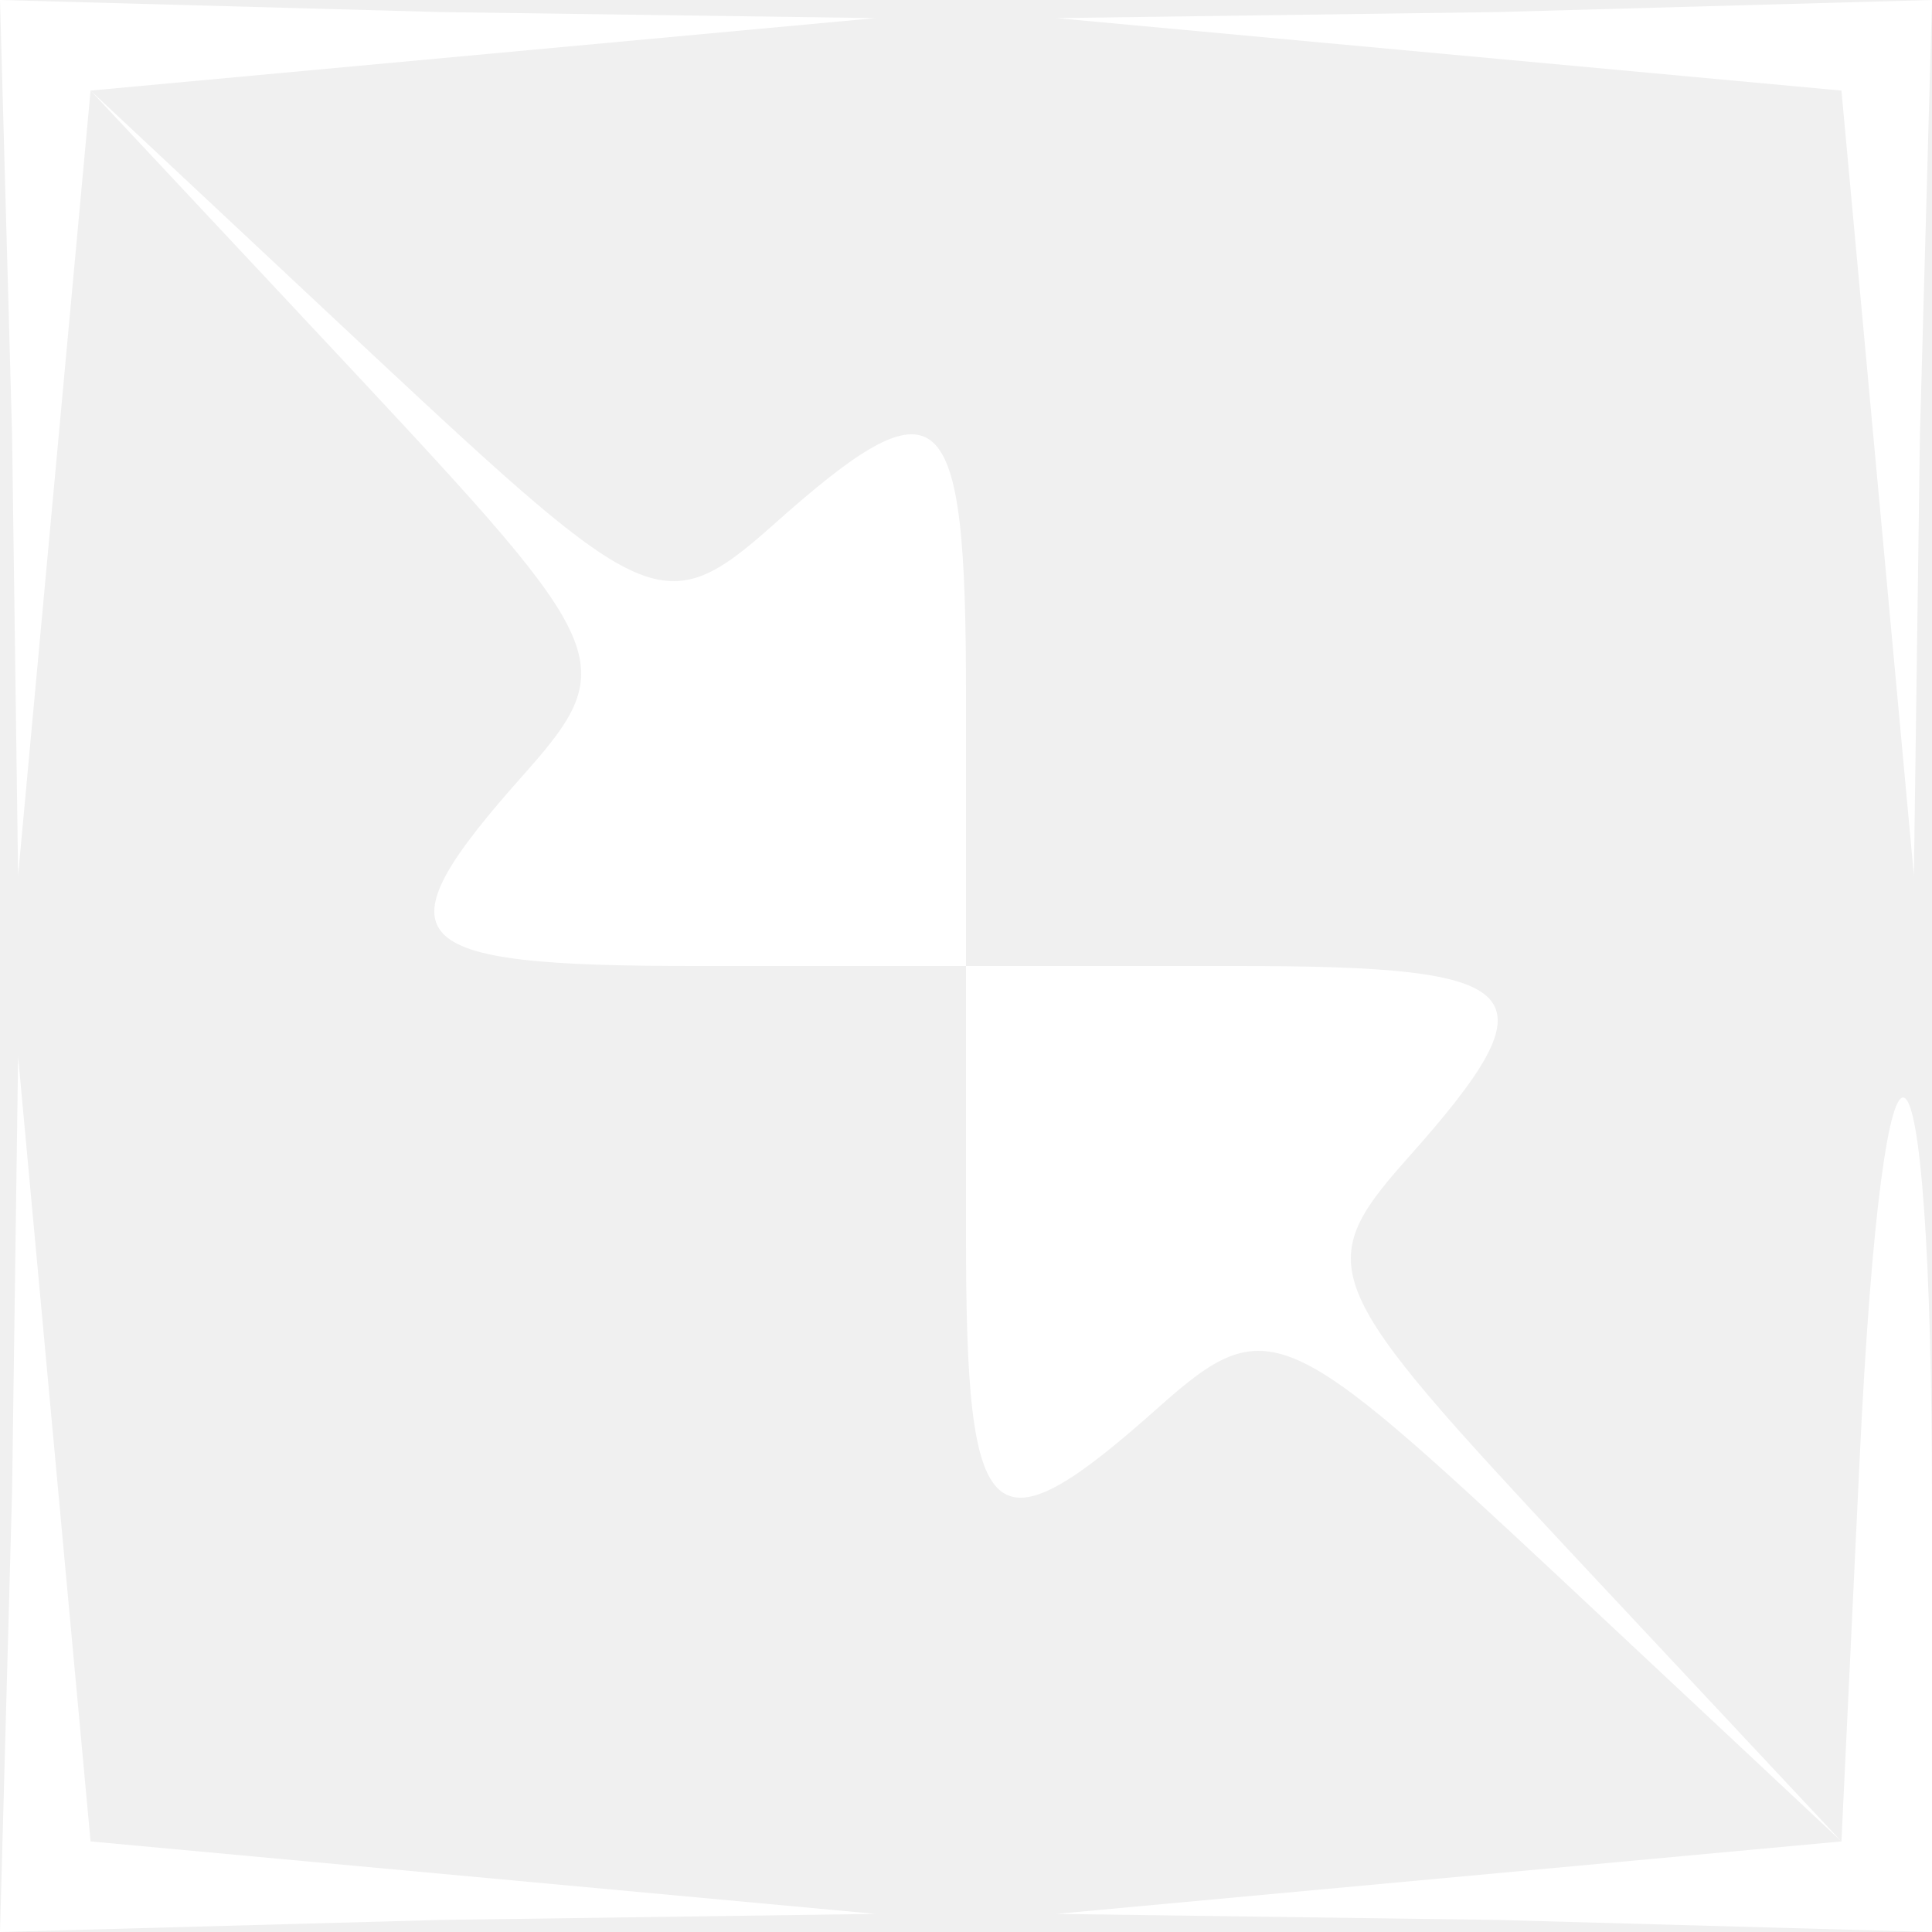
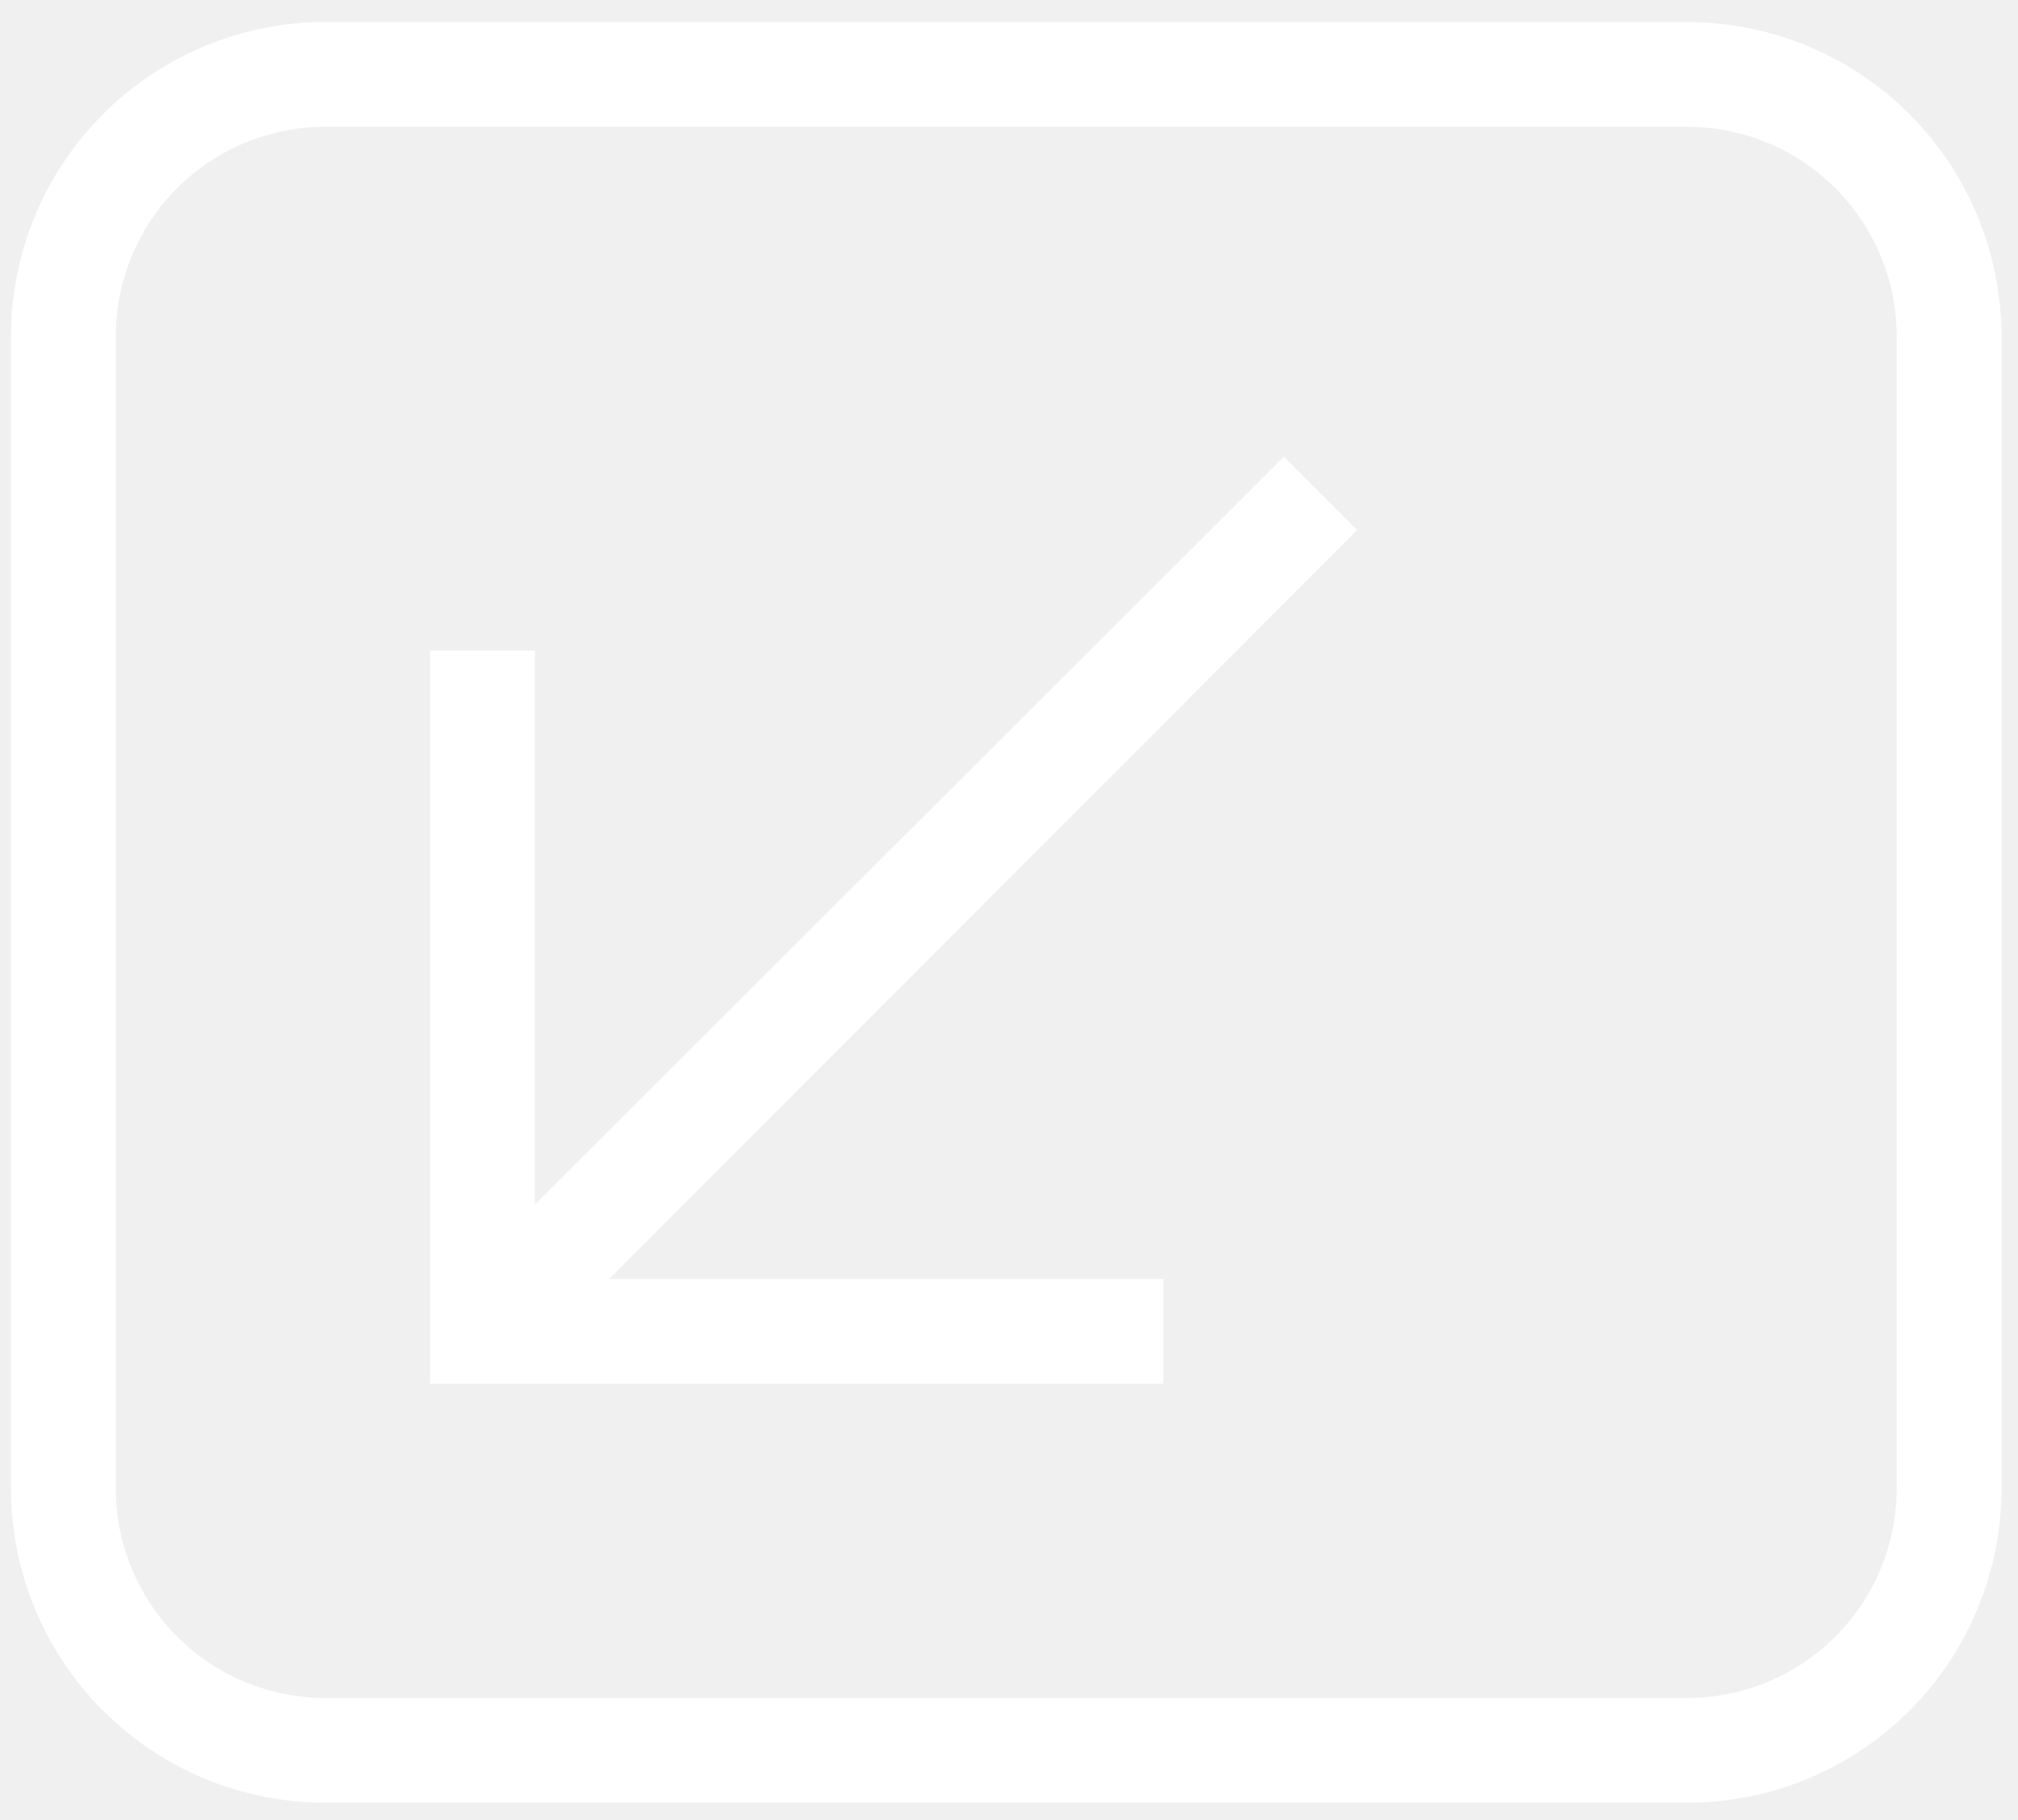
- <svg xmlns="http://www.w3.org/2000/svg" version="1.0" width="32pt" height="32pt" viewBox="0 0 32 32" preserveAspectRatio="xMidYMid meet">
-   <g transform="translate(0,32) scale(0.1,-0.1)" fill="#ffffff" stroke="none">
-     <path d="M2 248 l1 -73 6 65 6 65 65 6 65 6 -72 1 -73 2 2 -72z" />
-     <path d="M240 311 l65 -6 6 -65 6 -65 1 73 2 72 -72 -2 -73 -1 65 -6z" />
-     <path d="M59 258 c42 -45 44 -48 28 -66 -25 -28 -21 -32 28 -32 l45 0 0 -45 c0 -49 4 -53 32 -28 18 16 21 14 66 -28 l47 -44 -44 47 c-42 45 -44 48 -28 66 25 28 21 32 -28 32 l-45 0 0 45 c0 49 -4 53 -32 28 -18 -16 -21 -14 -66 28 l-47 44 44 -47z" />
-     <path d="M2 73 l-2 -73 73 2 72 1 -65 6 -65 6 -6 65 -6 65 -1 -72z" />
-     <path d="M308 78 l-3 -63 -65 -6 -65 -6 73 -1 72 -2 0 70 c0 87 -8 92 -12 8z" />
-   </g>
+ <svg xmlns="http://www.w3.org/2000/svg" width="61" height="55" viewBox="0 0 61 55" fill="none">
+   <path d="M51 54.5H9.833C7.314 54.5 4.897 53.499 3.116 51.717C1.334 49.936 0.333 47.519 0.333 45V10.166C0.333 7.647 1.334 5.231 3.116 3.449C4.897 1.667 7.314 0.667 9.833 0.667H51C53.52 0.667 55.936 1.667 57.718 3.449C59.499 5.231 60.5 7.647 60.5 10.166V45C60.5 47.519 59.499 49.936 57.718 51.717C55.936 53.499 53.52 54.5 51 54.5ZM51 51.333C52.68 51.333 54.291 50.666 55.478 49.478C56.666 48.29 57.333 46.679 57.333 45V10.166C57.333 8.487 56.666 6.876 55.478 5.688C54.291 4.5 52.68 3.833 51 3.833H9.833C8.154 3.833 6.543 4.5 5.355 5.688C4.167 6.876 3.5 8.487 3.5 10.166V45C3.5 46.679 4.167 48.29 5.355 49.478C6.543 50.666 8.154 51.333 9.833 51.333H51ZM35.167 41.833H13V19.666H16.167V36.418L38.808 13.808L41.025 16.025L18.415 38.666H35.167V41.833Z" fill="white" />
</svg>
